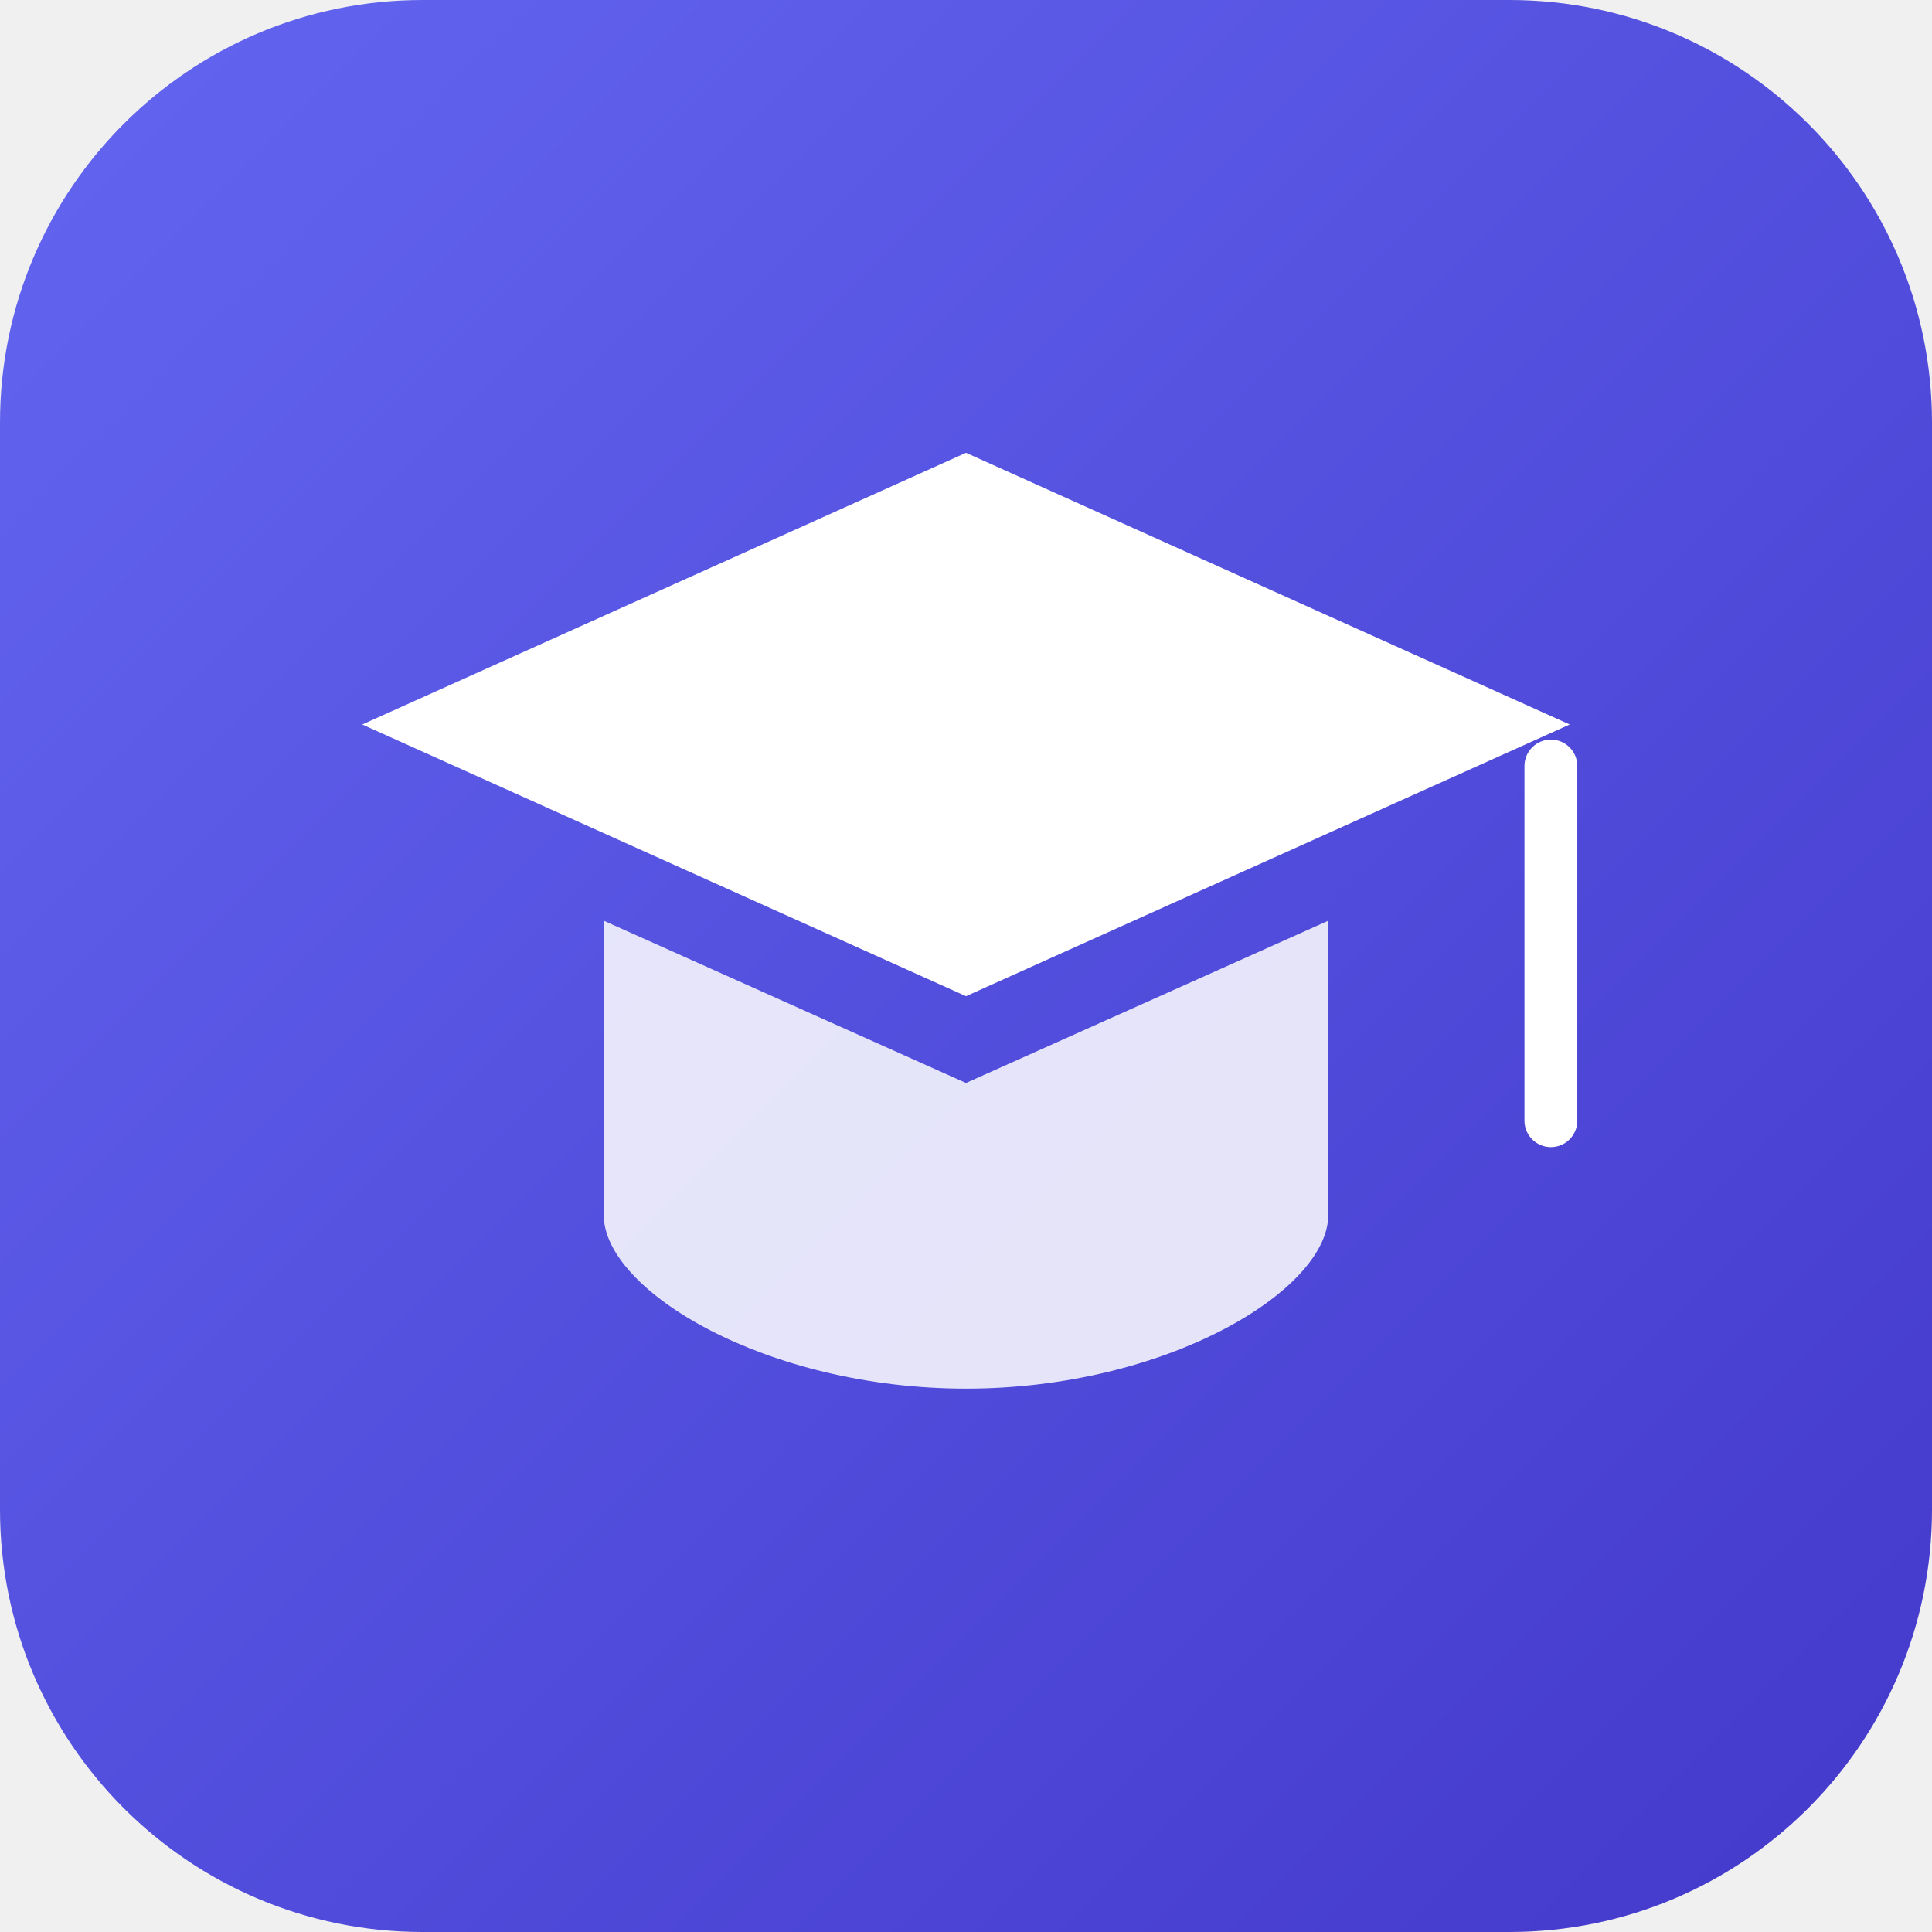
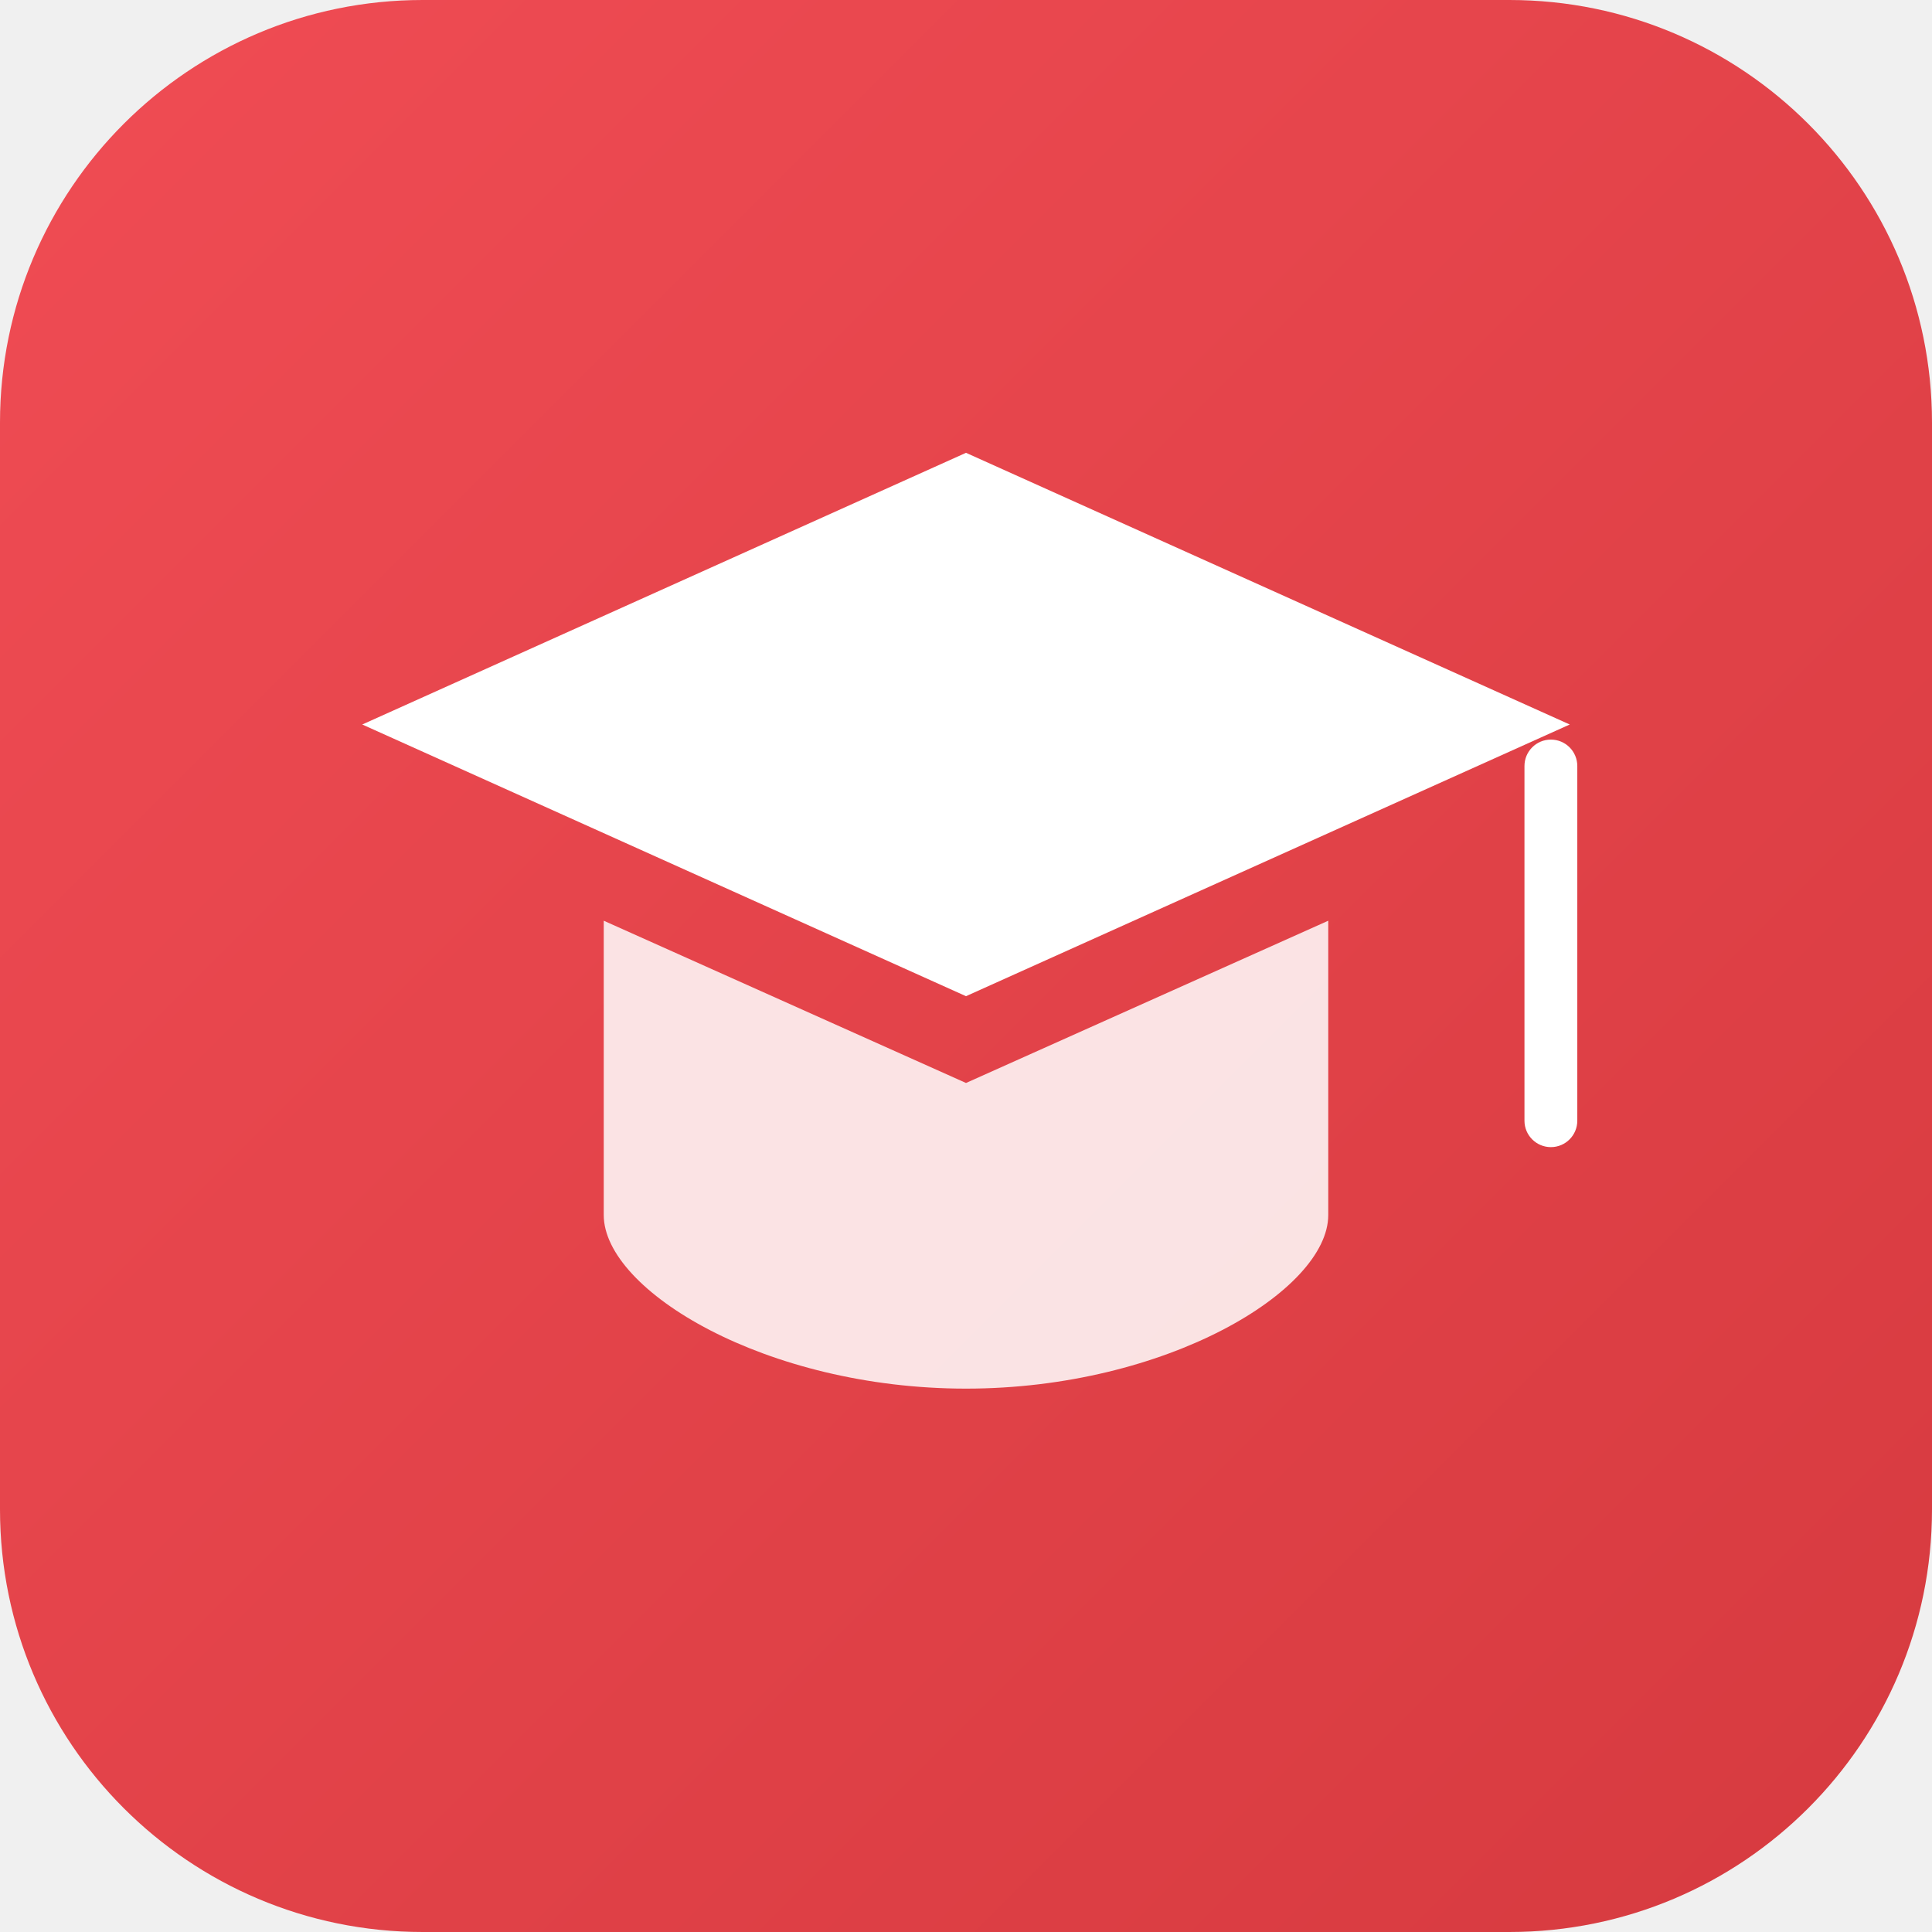
<svg xmlns="http://www.w3.org/2000/svg" viewBox="0 0 512 512">
  <defs>
    <linearGradient id="g" x1="0" y1="0" x2="1" y2="1">
-       <stop offset="0" stop-color="#6366f1" />
-       <stop offset="1" stop-color="#4338ca" />
+       <stop offset="0" stop-color="#f04c54" />
+       <stop offset="1" stop-color="#d63a3f" />
    </linearGradient>
  </defs>
  <rect width="512" height="512" rx="112" fill="url(#g)" />
  <path d="M256 120 96 192l160 72 160-72z" fill="#fff" />
  <path d="M160 244v78c0 20 43 46 96 46s96-26 96-46v-78l-96 43z" fill="#fff" opacity=".85" />
  <rect x="404" y="196" width="14" height="108" rx="7" fill="#fff" />
</svg>
